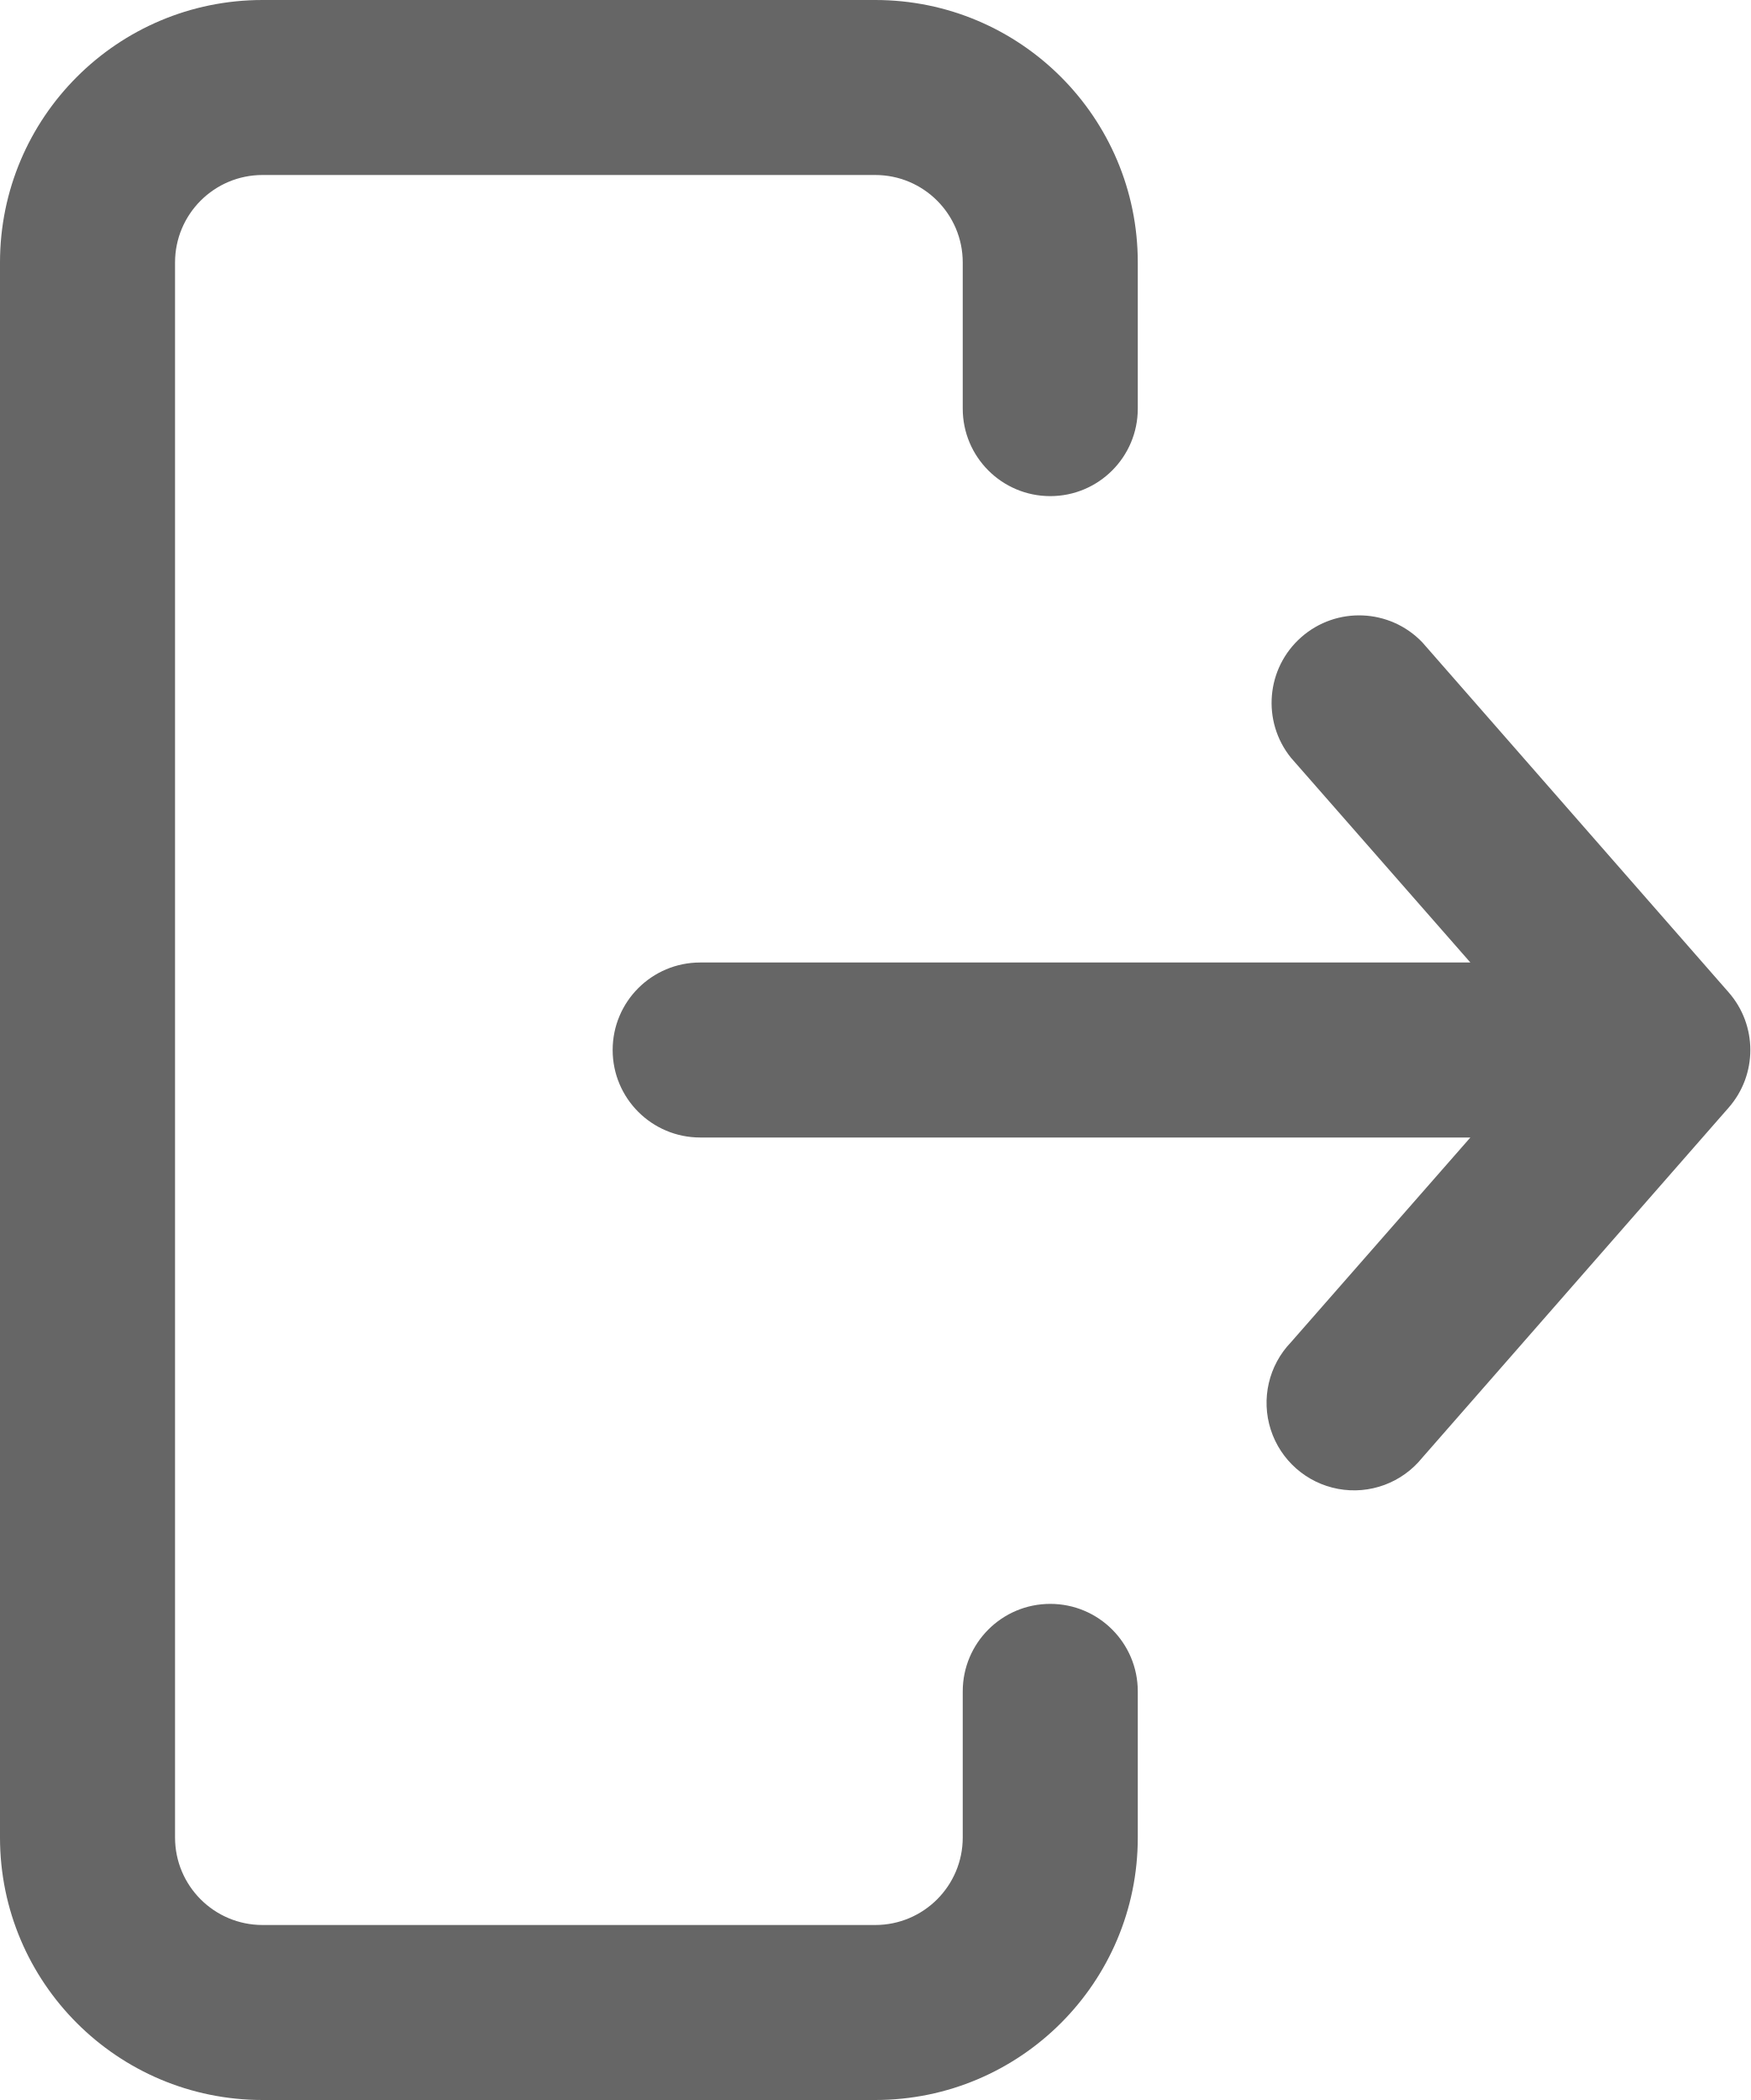
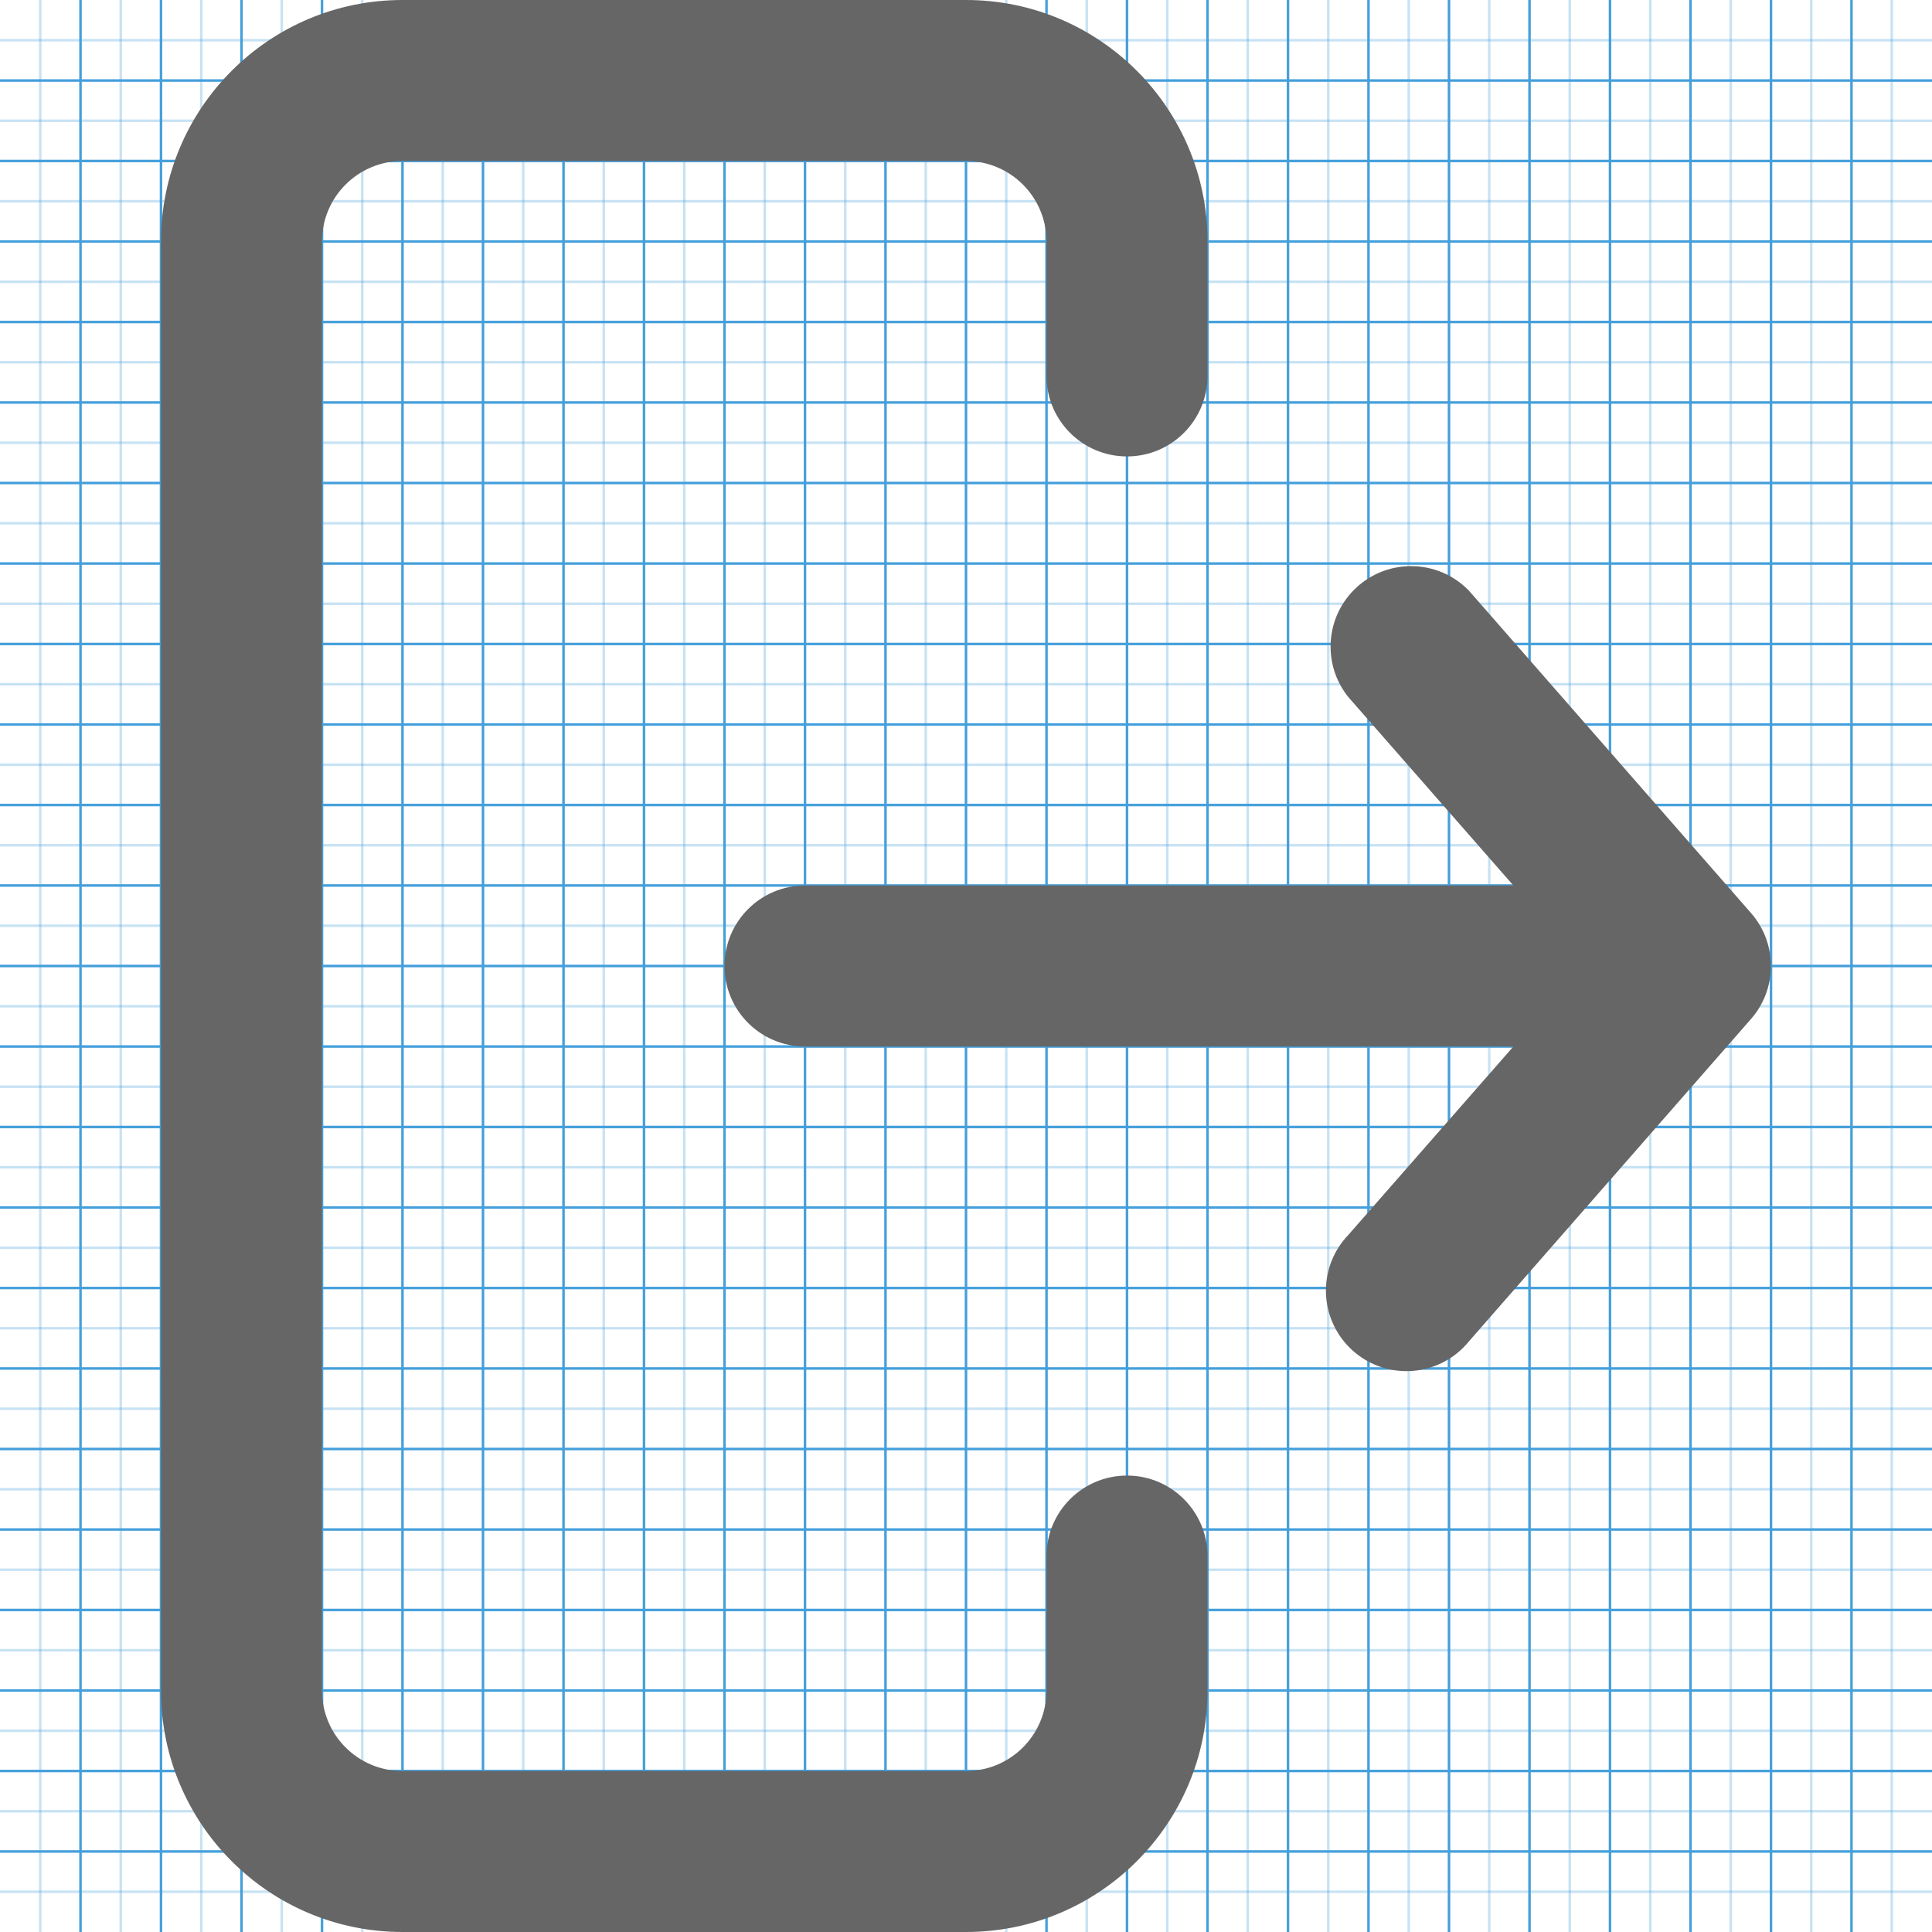
- <svg xmlns="http://www.w3.org/2000/svg" id="Layer_1" data-name="Layer 1" viewBox="0 0 20 24">
-   <defs>
-     <style>.cls-1{fill:#666;}</style>
-   </defs>
-   <path class="cls-1" d="M5,0A3,3,0,0,0,2,3V21a3,3,0,0,0,3,3h7a3,3,0,0,0,3-3V19.33a1,1,0,0,0-2,0V21a1,1,0,0,1-1,1H5a1,1,0,0,1-1-1V3A1,1,0,0,1,5,2h7a1,1,0,0,1,1,1V4.67a1,1,0,1,0,2,0V3a3,3,0,0,0-3-3Z" transform="translate(-2)" />
-   <path class="cls-1" d="M18.25,7.34a1,1,0,0,0-1.5,1.32L18.8,11H10a1,1,0,0,0,0,2h8.8l-2.05,2.34a1,1,0,1,0,1.5,1.32l3.5-4a1,1,0,0,0,0-1.32Z" transform="translate(-2)" />
+ <svg xmlns="http://www.w3.org/2000/svg" version="1.1" width="768" height="768" viewBox="0 0 768 768">
+   <g id="icomoon-ignore">
+     <line stroke-width="1" x1="16" y1="0" x2="16" y2="768" stroke="#449FDB" opacity="0.3" />
+     <line stroke-width="1" x1="32" y1="0" x2="32" y2="768" stroke="#449FDB" opacity="1" />
+     <line stroke-width="1" x1="48" y1="0" x2="48" y2="768" stroke="#449FDB" opacity="0.3" />
+     <line stroke-width="1" x1="64" y1="0" x2="64" y2="768" stroke="#449FDB" opacity="1" />
+     <line stroke-width="1" x1="80" y1="0" x2="80" y2="768" stroke="#449FDB" opacity="0.3" />
+     <line stroke-width="1" x1="96" y1="0" x2="96" y2="768" stroke="#449FDB" opacity="1" />
+     <line stroke-width="1" x1="112" y1="0" x2="112" y2="768" stroke="#449FDB" opacity="0.3" />
+     <line stroke-width="1" x1="128" y1="0" x2="128" y2="768" stroke="#449FDB" opacity="1" />
+     <line stroke-width="1" x1="144" y1="0" x2="144" y2="768" stroke="#449FDB" opacity="0.3" />
+     <line stroke-width="1" x1="160" y1="0" x2="160" y2="768" stroke="#449FDB" opacity="1" />
+     <line stroke-width="1" x1="176" y1="0" x2="176" y2="768" stroke="#449FDB" opacity="0.3" />
+     <line stroke-width="1" x1="192" y1="0" x2="192" y2="768" stroke="#449FDB" opacity="1" />
+     <line stroke-width="1" x1="208" y1="0" x2="208" y2="768" stroke="#449FDB" opacity="0.3" />
+     <line stroke-width="1" x1="224" y1="0" x2="224" y2="768" stroke="#449FDB" opacity="1" />
+     <line stroke-width="1" x1="240" y1="0" x2="240" y2="768" stroke="#449FDB" opacity="0.3" />
+     <line stroke-width="1" x1="256" y1="0" x2="256" y2="768" stroke="#449FDB" opacity="1" />
+     <line stroke-width="1" x1="272" y1="0" x2="272" y2="768" stroke="#449FDB" opacity="0.3" />
+     <line stroke-width="1" x1="288" y1="0" x2="288" y2="768" stroke="#449FDB" opacity="1" />
+     <line stroke-width="1" x1="304" y1="0" x2="304" y2="768" stroke="#449FDB" opacity="0.3" />
+     <line stroke-width="1" x1="320" y1="0" x2="320" y2="768" stroke="#449FDB" opacity="1" />
+     <line stroke-width="1" x1="336" y1="0" x2="336" y2="768" stroke="#449FDB" opacity="0.3" />
+     <line stroke-width="1" x1="352" y1="0" x2="352" y2="768" stroke="#449FDB" opacity="1" />
+     <line stroke-width="1" x1="368" y1="0" x2="368" y2="768" stroke="#449FDB" opacity="0.3" />
+     <line stroke-width="1" x1="384" y1="0" x2="384" y2="768" stroke="#449FDB" opacity="1" />
+     <line stroke-width="1" x1="400" y1="0" x2="400" y2="768" stroke="#449FDB" opacity="0.3" />
+     <line stroke-width="1" x1="416" y1="0" x2="416" y2="768" stroke="#449FDB" opacity="1" />
+     <line stroke-width="1" x1="432" y1="0" x2="432" y2="768" stroke="#449FDB" opacity="0.3" />
+     <line stroke-width="1" x1="448" y1="0" x2="448" y2="768" stroke="#449FDB" opacity="1" />
+     <line stroke-width="1" x1="464" y1="0" x2="464" y2="768" stroke="#449FDB" opacity="0.3" />
+     <line stroke-width="1" x1="480" y1="0" x2="480" y2="768" stroke="#449FDB" opacity="1" />
+     <line stroke-width="1" x1="496" y1="0" x2="496" y2="768" stroke="#449FDB" opacity="0.3" />
+     <line stroke-width="1" x1="512" y1="0" x2="512" y2="768" stroke="#449FDB" opacity="1" />
+     <line stroke-width="1" x1="528" y1="0" x2="528" y2="768" stroke="#449FDB" opacity="0.3" />
+     <line stroke-width="1" x1="544" y1="0" x2="544" y2="768" stroke="#449FDB" opacity="1" />
+     <line stroke-width="1" x1="560" y1="0" x2="560" y2="768" stroke="#449FDB" opacity="0.3" />
+     <line stroke-width="1" x1="576" y1="0" x2="576" y2="768" stroke="#449FDB" opacity="1" />
+     <line stroke-width="1" x1="592" y1="0" x2="592" y2="768" stroke="#449FDB" opacity="0.3" />
+     <line stroke-width="1" x1="608" y1="0" x2="608" y2="768" stroke="#449FDB" opacity="1" />
+     <line stroke-width="1" x1="624" y1="0" x2="624" y2="768" stroke="#449FDB" opacity="0.3" />
+     <line stroke-width="1" x1="640" y1="0" x2="640" y2="768" stroke="#449FDB" opacity="1" />
+     <line stroke-width="1" x1="656" y1="0" x2="656" y2="768" stroke="#449FDB" opacity="0.3" />
+     <line stroke-width="1" x1="672" y1="0" x2="672" y2="768" stroke="#449FDB" opacity="1" />
+     <line stroke-width="1" x1="688" y1="0" x2="688" y2="768" stroke="#449FDB" opacity="0.3" />
+     <line stroke-width="1" x1="704" y1="0" x2="704" y2="768" stroke="#449FDB" opacity="1" />
+     <line stroke-width="1" x1="720" y1="0" x2="720" y2="768" stroke="#449FDB" opacity="0.3" />
+     <line stroke-width="1" x1="736" y1="0" x2="736" y2="768" stroke="#449FDB" opacity="1" />
+     <line stroke-width="1" x1="752" y1="0" x2="752" y2="768" stroke="#449FDB" opacity="0.3" />
+     <line stroke-width="1" x1="0" y1="16" x2="768" y2="16" stroke="#449FDB" opacity="0.3" />
+     <line stroke-width="1" x1="0" y1="32" x2="768" y2="32" stroke="#449FDB" opacity="1" />
+     <line stroke-width="1" x1="0" y1="48" x2="768" y2="48" stroke="#449FDB" opacity="0.3" />
+     <line stroke-width="1" x1="0" y1="64" x2="768" y2="64" stroke="#449FDB" opacity="1" />
+     <line stroke-width="1" x1="0" y1="80" x2="768" y2="80" stroke="#449FDB" opacity="0.3" />
+     <line stroke-width="1" x1="0" y1="96" x2="768" y2="96" stroke="#449FDB" opacity="1" />
+     <line stroke-width="1" x1="0" y1="112" x2="768" y2="112" stroke="#449FDB" opacity="0.3" />
+     <line stroke-width="1" x1="0" y1="128" x2="768" y2="128" stroke="#449FDB" opacity="1" />
+     <line stroke-width="1" x1="0" y1="144" x2="768" y2="144" stroke="#449FDB" opacity="0.3" />
+     <line stroke-width="1" x1="0" y1="160" x2="768" y2="160" stroke="#449FDB" opacity="1" />
+     <line stroke-width="1" x1="0" y1="176" x2="768" y2="176" stroke="#449FDB" opacity="0.3" />
+     <line stroke-width="1" x1="0" y1="192" x2="768" y2="192" stroke="#449FDB" opacity="1" />
+     <line stroke-width="1" x1="0" y1="208" x2="768" y2="208" stroke="#449FDB" opacity="0.3" />
+     <line stroke-width="1" x1="0" y1="224" x2="768" y2="224" stroke="#449FDB" opacity="1" />
+     <line stroke-width="1" x1="0" y1="240" x2="768" y2="240" stroke="#449FDB" opacity="0.3" />
+     <line stroke-width="1" x1="0" y1="256" x2="768" y2="256" stroke="#449FDB" opacity="1" />
+     <line stroke-width="1" x1="0" y1="272" x2="768" y2="272" stroke="#449FDB" opacity="0.3" />
+     <line stroke-width="1" x1="0" y1="288" x2="768" y2="288" stroke="#449FDB" opacity="1" />
+     <line stroke-width="1" x1="0" y1="304" x2="768" y2="304" stroke="#449FDB" opacity="0.3" />
+     <line stroke-width="1" x1="0" y1="320" x2="768" y2="320" stroke="#449FDB" opacity="1" />
+     <line stroke-width="1" x1="0" y1="336" x2="768" y2="336" stroke="#449FDB" opacity="0.3" />
+     <line stroke-width="1" x1="0" y1="352" x2="768" y2="352" stroke="#449FDB" opacity="1" />
+     <line stroke-width="1" x1="0" y1="368" x2="768" y2="368" stroke="#449FDB" opacity="0.3" />
+     <line stroke-width="1" x1="0" y1="384" x2="768" y2="384" stroke="#449FDB" opacity="1" />
+     <line stroke-width="1" x1="0" y1="400" x2="768" y2="400" stroke="#449FDB" opacity="0.3" />
+     <line stroke-width="1" x1="0" y1="416" x2="768" y2="416" stroke="#449FDB" opacity="1" />
+     <line stroke-width="1" x1="0" y1="432" x2="768" y2="432" stroke="#449FDB" opacity="0.3" />
+     <line stroke-width="1" x1="0" y1="448" x2="768" y2="448" stroke="#449FDB" opacity="1" />
+     <line stroke-width="1" x1="0" y1="464" x2="768" y2="464" stroke="#449FDB" opacity="0.3" />
+     <line stroke-width="1" x1="0" y1="480" x2="768" y2="480" stroke="#449FDB" opacity="1" />
+     <line stroke-width="1" x1="0" y1="496" x2="768" y2="496" stroke="#449FDB" opacity="0.3" />
+     <line stroke-width="1" x1="0" y1="512" x2="768" y2="512" stroke="#449FDB" opacity="1" />
+     <line stroke-width="1" x1="0" y1="528" x2="768" y2="528" stroke="#449FDB" opacity="0.3" />
+     <line stroke-width="1" x1="0" y1="544" x2="768" y2="544" stroke="#449FDB" opacity="1" />
+     <line stroke-width="1" x1="0" y1="560" x2="768" y2="560" stroke="#449FDB" opacity="0.3" />
+     <line stroke-width="1" x1="0" y1="576" x2="768" y2="576" stroke="#449FDB" opacity="1" />
+     <line stroke-width="1" x1="0" y1="592" x2="768" y2="592" stroke="#449FDB" opacity="0.3" />
+     <line stroke-width="1" x1="0" y1="608" x2="768" y2="608" stroke="#449FDB" opacity="1" />
+     <line stroke-width="1" x1="0" y1="624" x2="768" y2="624" stroke="#449FDB" opacity="0.3" />
+     <line stroke-width="1" x1="0" y1="640" x2="768" y2="640" stroke="#449FDB" opacity="1" />
+     <line stroke-width="1" x1="0" y1="656" x2="768" y2="656" stroke="#449FDB" opacity="0.3" />
+     <line stroke-width="1" x1="0" y1="672" x2="768" y2="672" stroke="#449FDB" opacity="1" />
+     <line stroke-width="1" x1="0" y1="688" x2="768" y2="688" stroke="#449FDB" opacity="0.3" />
+     <line stroke-width="1" x1="0" y1="704" x2="768" y2="704" stroke="#449FDB" opacity="1" />
+     <line stroke-width="1" x1="0" y1="720" x2="768" y2="720" stroke="#449FDB" opacity="0.3" />
+     <line stroke-width="1" x1="0" y1="736" x2="768" y2="736" stroke="#449FDB" opacity="1" />
+     <line stroke-width="1" x1="0" y1="752" x2="768" y2="752" stroke="#449FDB" opacity="0.3" />
+   </g>
+   <path fill="#666" d="M159.999 0c-53.019 0-96 42.981-96 96v0 576c0 53.019 42.981 96 96 96v0h224c53.019 0 96-42.981 96-96v0-53.44c0-17.673-14.327-32-32-32s-32 14.327-32 32v0 53.44c0 17.673-14.327 32-32 32v0h-224c-17.673 0-32-14.327-32-32v0-576c0-17.673 14.327-32 32-32v0h224c17.673 0 32 14.327 32 32v0 53.44c0 17.673 14.327 32 32 32s32-14.327 32-32v0-53.44c0-53.019-42.981-96-96-96v0z" />
+   <path fill="#666" d="M583.999 234.88c-5.832-6.065-14.015-9.833-23.078-9.833-17.673 0-32 14.327-32 32 0 7.629 2.669 14.634 7.126 20.133l-0.047-0.060 65.6 74.88h-281.6c-17.673 0-32 14.327-32 32s14.327 32 32 32v0h281.6l-65.6 74.88c-5.521 5.741-8.921 13.557-8.921 22.167 0 17.673 14.327 32 32 32 10.044 0 19.008-4.627 24.875-11.867l0.047-0.060 112-128c4.942-5.605 7.96-13.010 7.96-21.12s-3.017-15.515-7.99-21.155l0.030 0.035z" />
</svg>
